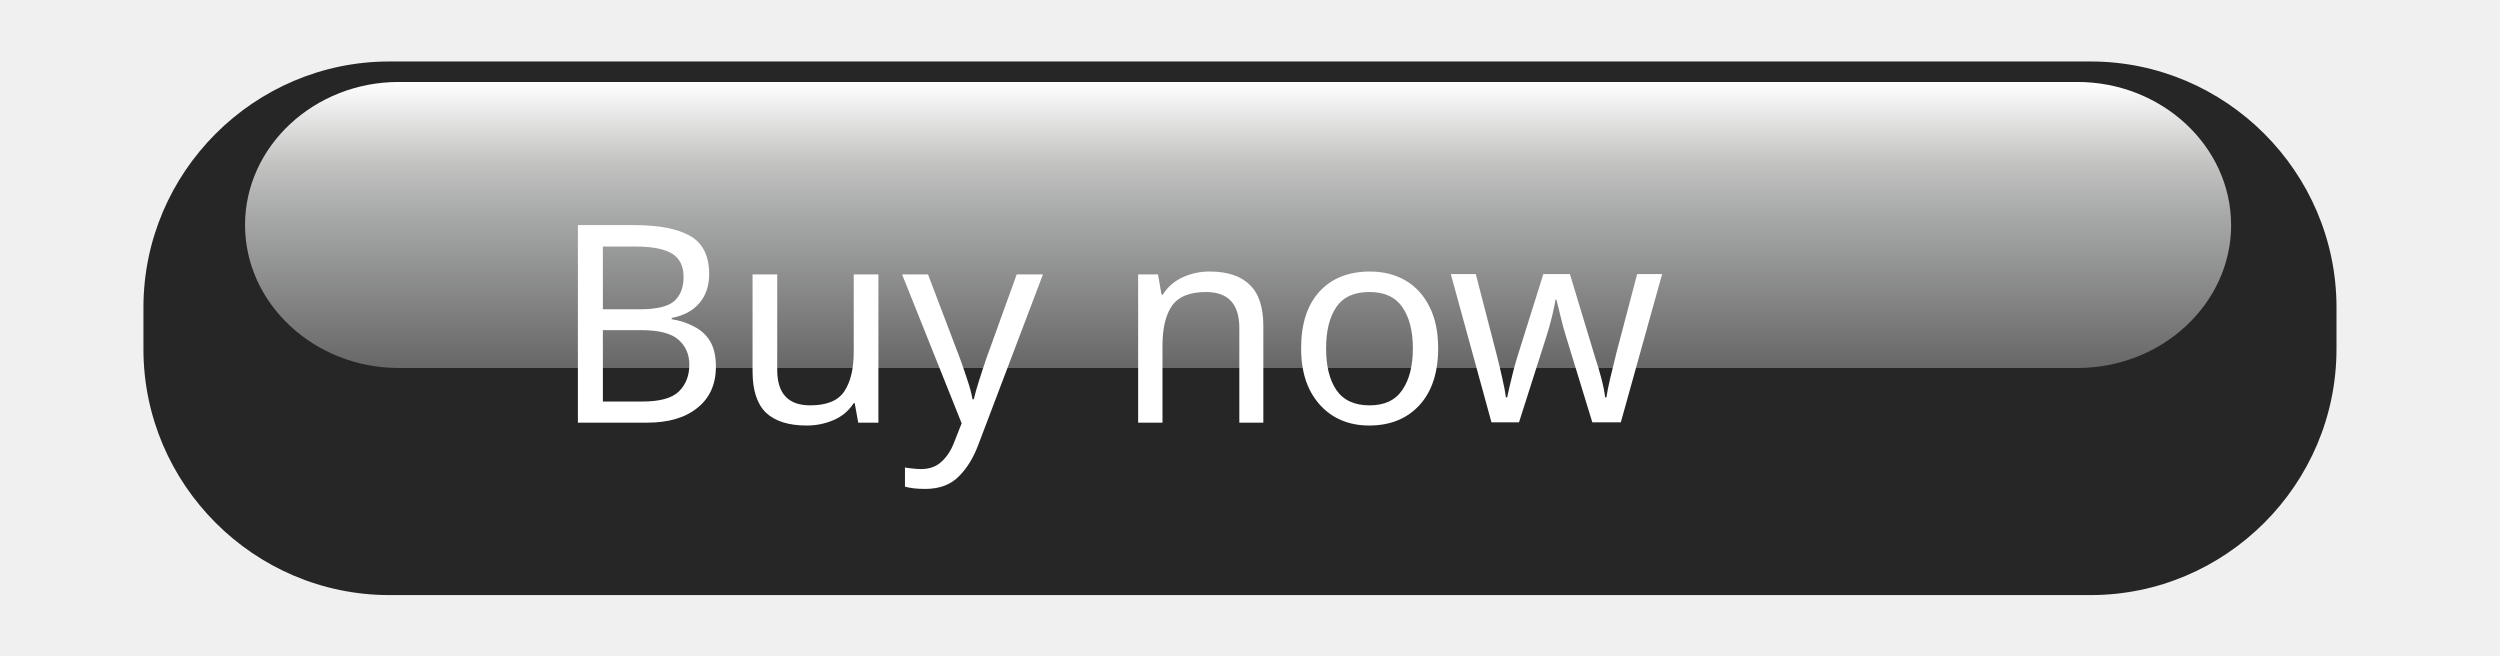
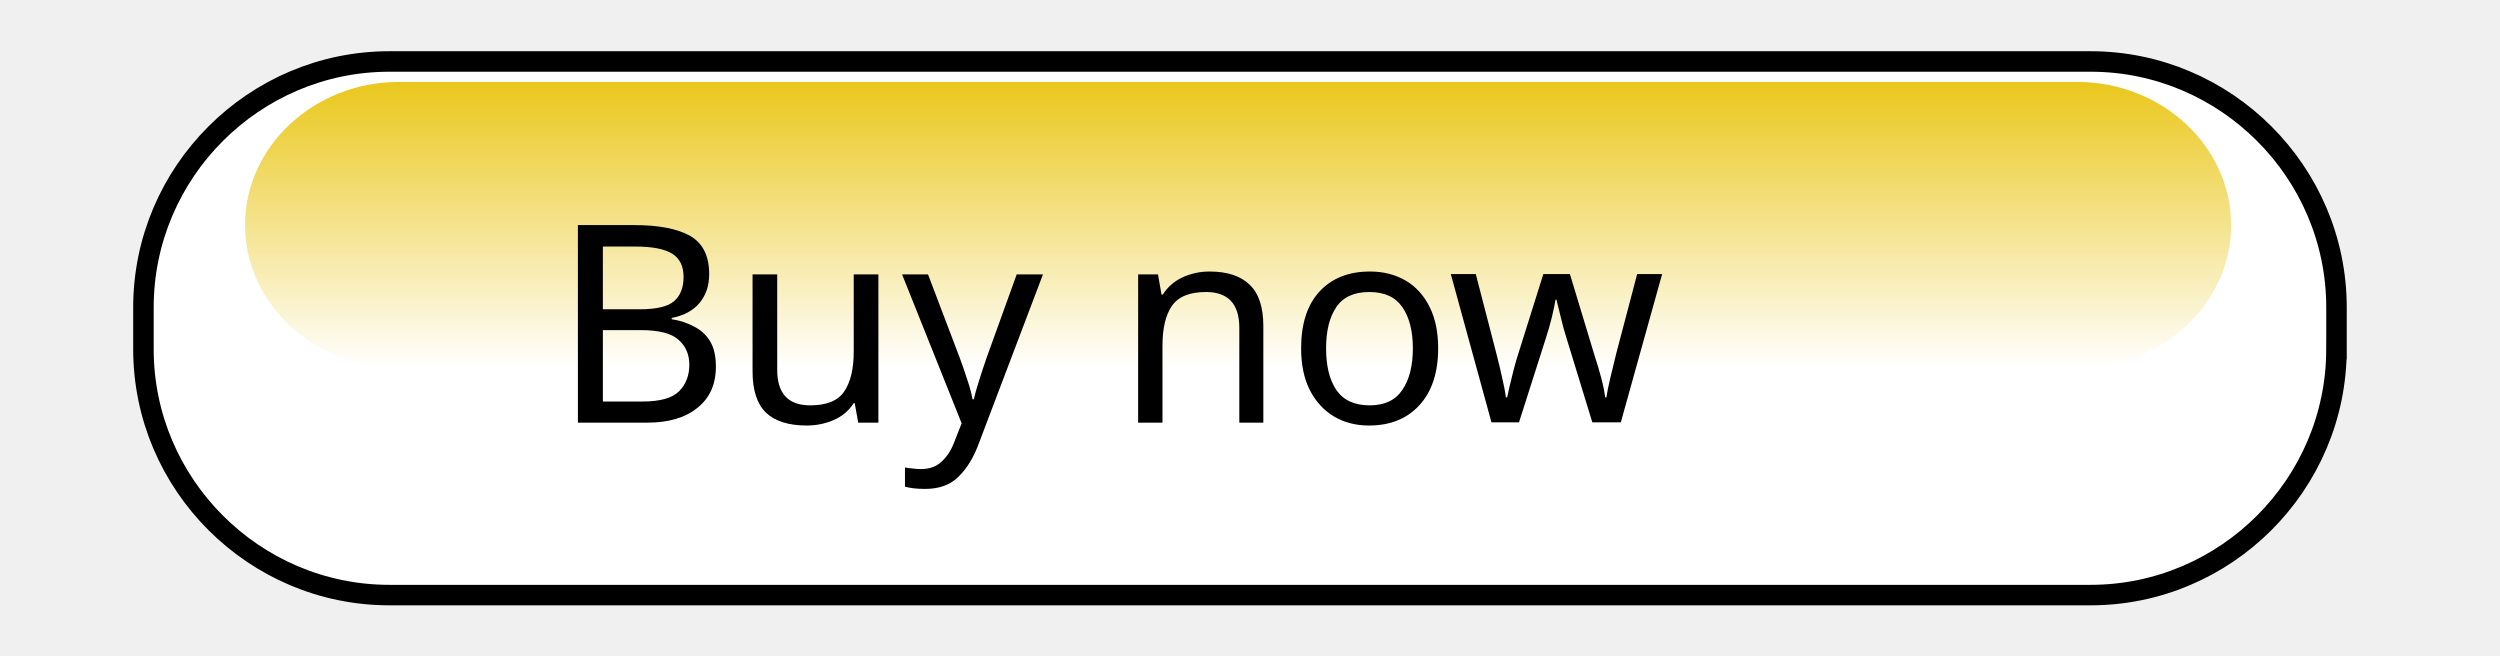
<svg xmlns="http://www.w3.org/2000/svg" enable-background="new 0 0 122 32" xml:space="preserve" version="1.1" y="0px" x="0px" viewBox="0 0 122 32">
  <g>
    <g>
-       <path d="m114.02 17.04c0 6.6-5.4 12-12 12h-83.02c-6.6 0-12-5.4-12-12v-2.04c0-6.6 5.4-12 12-12h83.021c6.6 0 12 5.4 12 12v2.04z" fill="#262626" />
+       <path d="m114.02 17.04c0 6.6-5.4 12-12 12h-83.02c-6.6 0-12-5.4-12-12v-2.04c0-6.6 5.4-12 12-12h83.021c6.6 0 12 5.4 12 12v2.04z" fill="#fff" stroke="#000" stroke-width="1px" />
      <g>
        <linearGradient id="gradient" y2="4" gradientUnits="userSpaceOnUse" y1="17.959" x2="60.418" x1="60.418">
-           <stop stop-color="#666766" offset="0" />
-           <stop stop-color="#ABACAC" offset=".564" />
-           <stop stop-color="#C2C2C1" offset=".712" />
-           <stop stop-color="#fff" offset="1" />
+           <stop stop-color="#fff" offset="0" />
+           <stop stop-color="#eac71c" offset="1" />
        </linearGradient>
      </g>
      <path d="m108.88 10.979c0 3.839-3.375 6.979-7.5 6.979h-81.922c-4.125 0-7.5-3.141-7.5-6.979s3.375-6.979 7.5-6.979h81.919c4.12 0 7.5 3.141 7.5 6.979z" fill="url(#gradient)" />
    </g>
    <g>
-       <text font-size="13.5" font-family="'Verdana-Bold'" transform="translate(26.889 20.625)" fill="#FFF">Buy now</text>
+       <text font-size="13.5" font-family="'Verdana-Bold'" transform="translate(26.889 20.625)" fill="#000">Buy now</text>
    </g>
  </g>
</svg>
